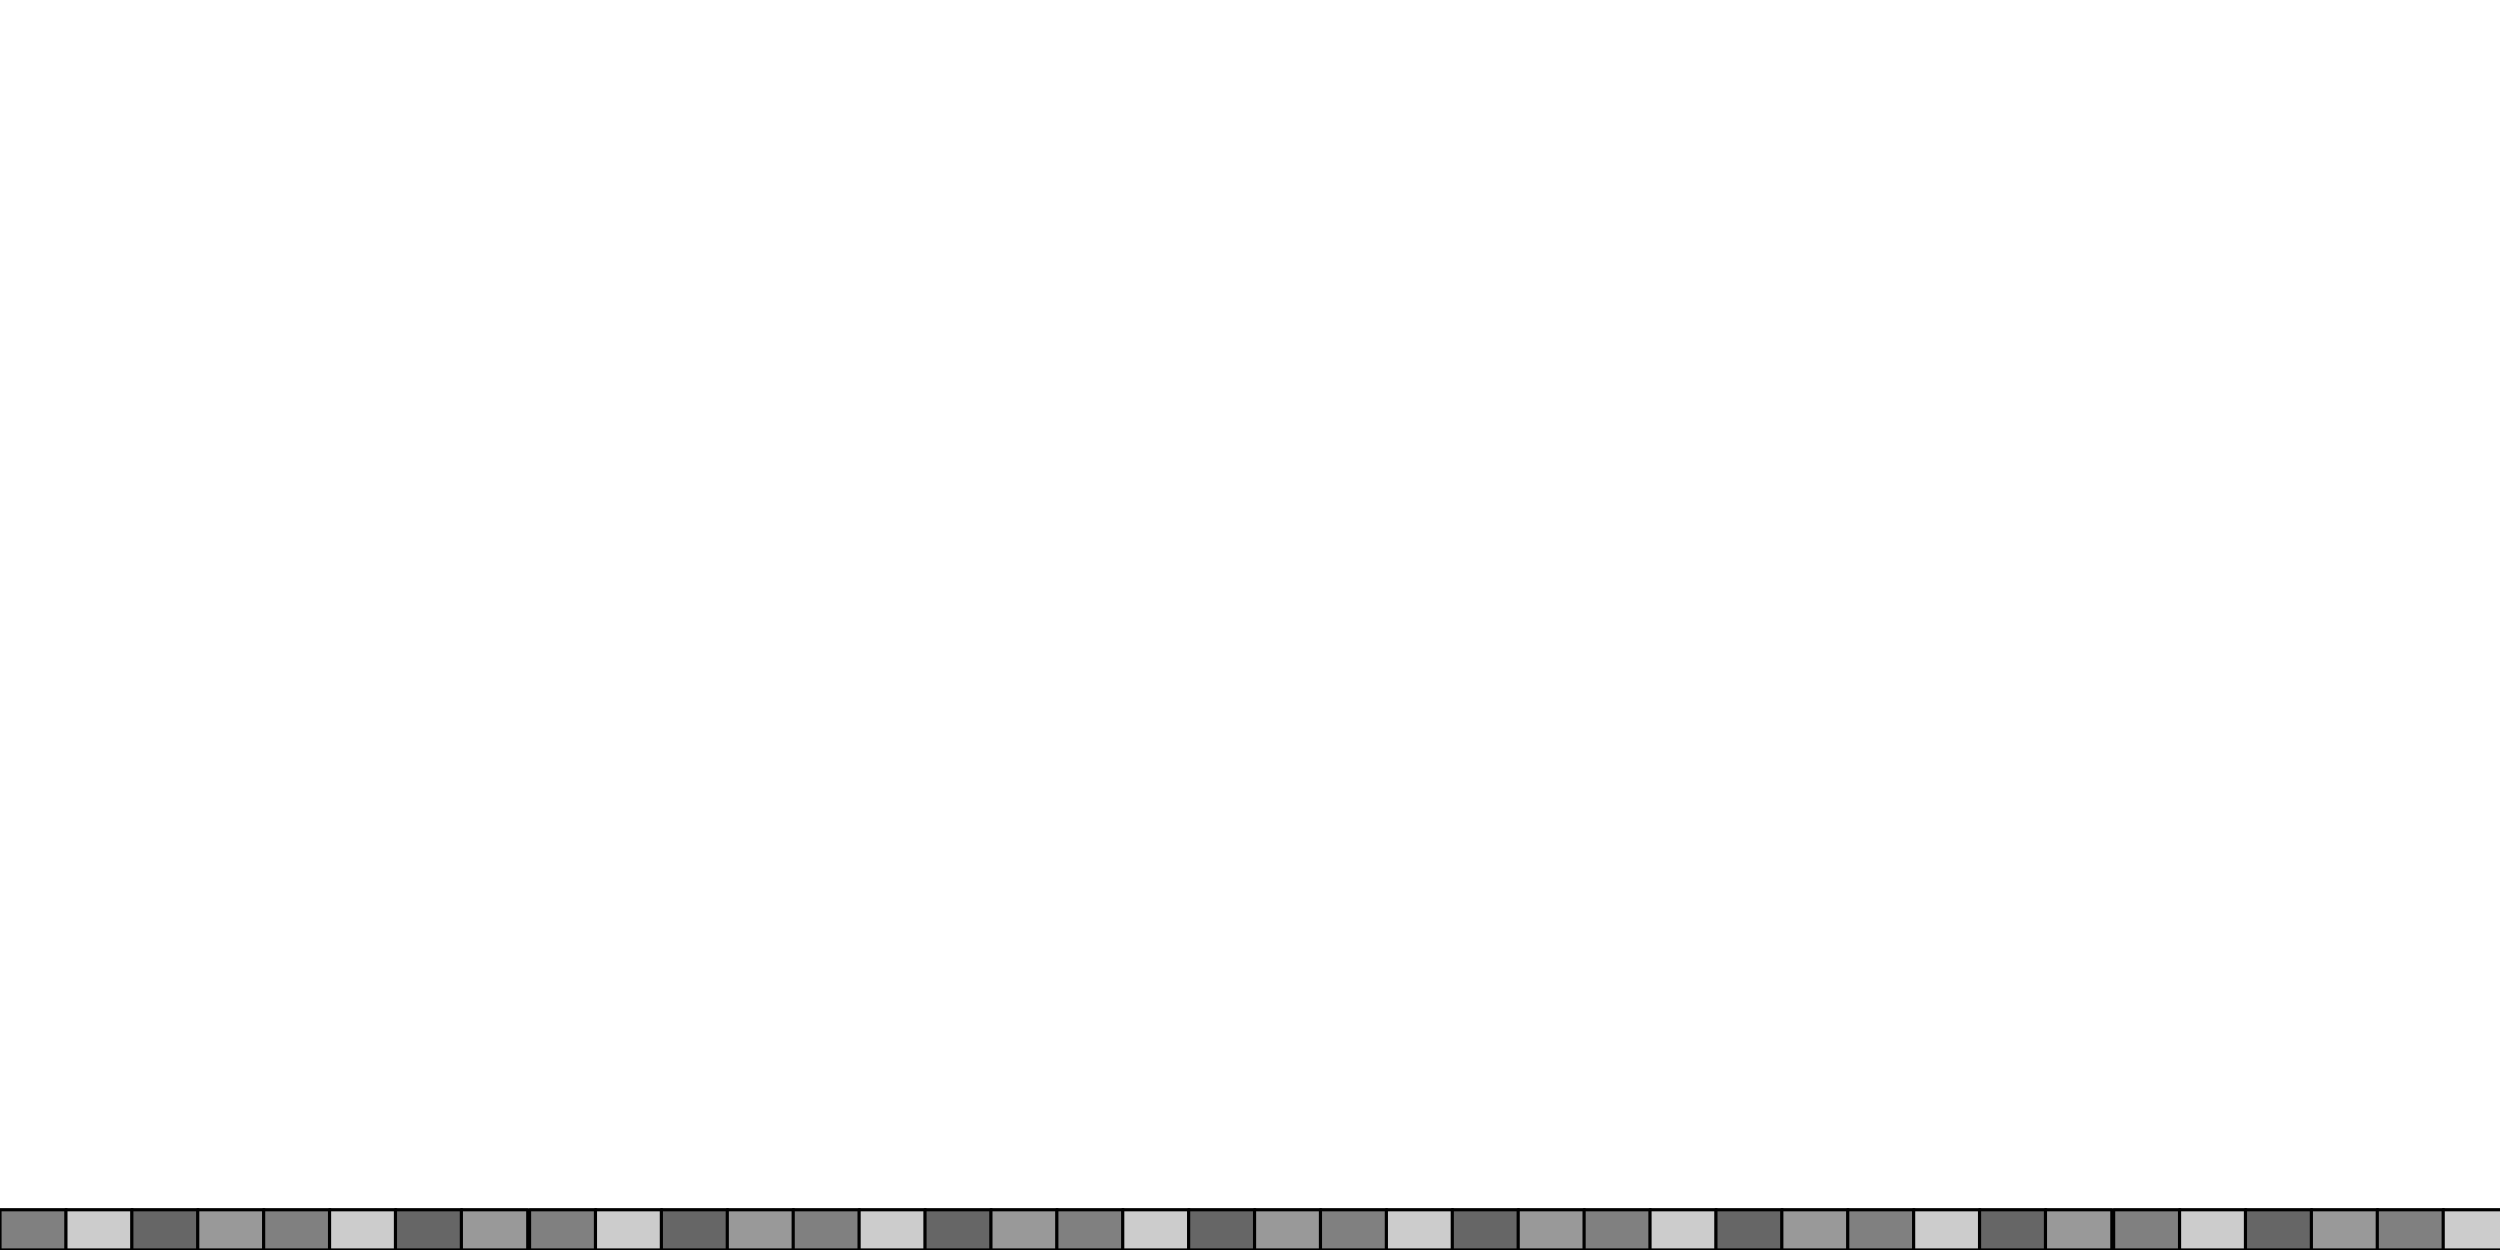
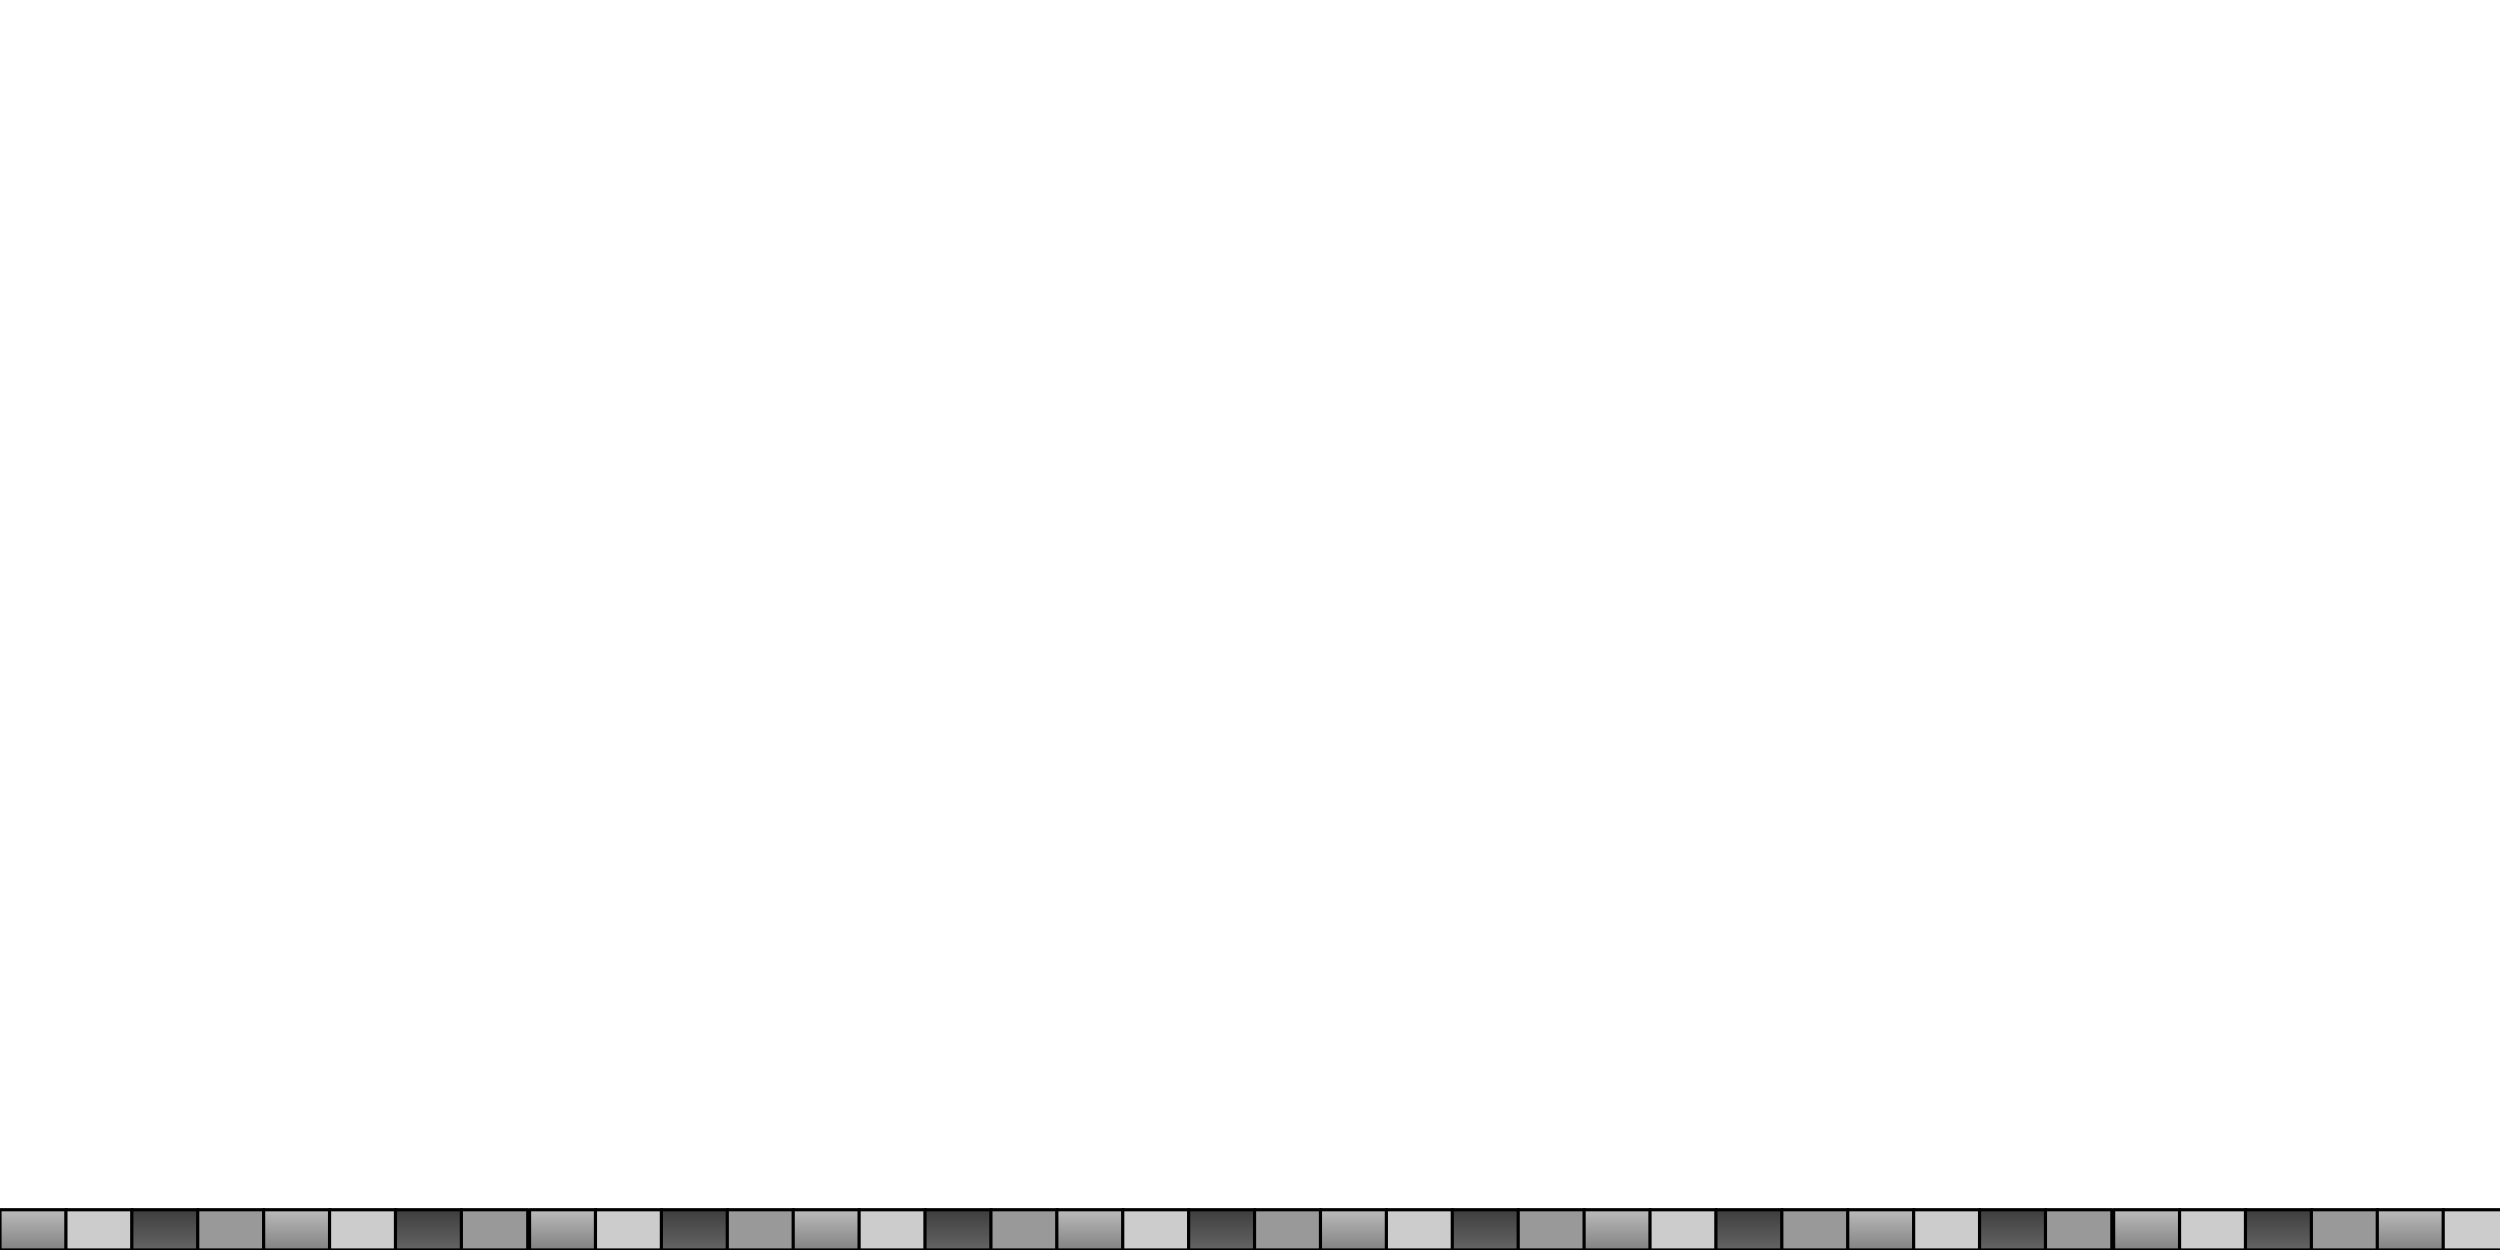
- <svg xmlns="http://www.w3.org/2000/svg" width="2200" height="1100" id="svg5065" version="1.1">
+ <svg xmlns="http://www.w3.org/2000/svg" xmlns:xlink="http://www.w3.org/1999/xlink" width="2200" height="1100" id="svg5065" version="1.1">
  <defs id="defs5067">
-     </defs>
+     <linearGradient id="linearGradient5131">
+       <stop style="stop-color:#666666;stop-opacity:1;" offset="0" id="stop5133" />
+       <stop style="stop-color:#3c3c3c;stop-opacity:1;" offset="1" id="stop5135" />
+     </linearGradient>
+     <linearGradient id="linearGradient5083">
+       <stop style="stop-color:#808080;stop-opacity:1;" offset="0" id="stop5085" />
+       <stop style="stop-color:#bdbdbd;stop-opacity:1;" offset="1" id="stop5087" />
+     </linearGradient>
+     <linearGradient xlink:href="#linearGradient5083" id="linearGradient5089" x1="2090.6" y1="1034.648" x2="2151.829" y2="1034.648" gradientUnits="userSpaceOnUse" />
+     <linearGradient xlink:href="#linearGradient5083" id="linearGradient5091" x1="1858.6" y1="1034.648" x2="1919.829" y2="1034.648" gradientUnits="userSpaceOnUse" />
+     <linearGradient xlink:href="#linearGradient5083" id="linearGradient5093" x1="1624.6" y1="1034.648" x2="1685.829" y2="1034.648" gradientUnits="userSpaceOnUse" />
+     <linearGradient xlink:href="#linearGradient5083" id="linearGradient5095" x1="1392.6" y1="1034.648" x2="1453.829" y2="1034.648" gradientUnits="userSpaceOnUse" />
+     <linearGradient xlink:href="#linearGradient5083" id="linearGradient5097" x1="1160.6" y1="1034.648" x2="1221.829" y2="1034.648" gradientUnits="userSpaceOnUse" />
+     <linearGradient xlink:href="#linearGradient5083" id="linearGradient5099" x1="928.6" y1="1034.648" x2="989.829" y2="1034.648" gradientUnits="userSpaceOnUse" />
+     <linearGradient xlink:href="#linearGradient5083" id="linearGradient5101" x1="696.6" y1="1034.648" x2="757.829" y2="1034.648" gradientUnits="userSpaceOnUse" />
+     <linearGradient xlink:href="#linearGradient5083" id="linearGradient5103" x1="464.6" y1="1034.648" x2="525.829" y2="1034.648" gradientUnits="userSpaceOnUse" />
+     <linearGradient xlink:href="#linearGradient5083" id="linearGradient5105" x1="230.6" y1="1034.648" x2="291.829" y2="1034.648" gradientUnits="userSpaceOnUse" />
+     <linearGradient xlink:href="#linearGradient5083" id="linearGradient5107" x1="29.214" y1="1034.648" x2="29.214" y2="1034.648" gradientUnits="userSpaceOnUse" />
+     <linearGradient xlink:href="#linearGradient5083" id="linearGradient5109" gradientUnits="userSpaceOnUse" x1="29.214" y1="1053.762" x2="29.214" y2="1015.534" />
+     <linearGradient xlink:href="#linearGradient5083" id="linearGradient5111" gradientUnits="userSpaceOnUse" x1="256.4" y1="1054.052" x2="256.4" y2="1015.234" />
+     <linearGradient xlink:href="#linearGradient5083" id="linearGradient5115" gradientUnits="userSpaceOnUse" x1="494.573" y1="1052.694" x2="494.573" y2="1015.528" />
+     <linearGradient xlink:href="#linearGradient5083" id="linearGradient5117" gradientUnits="userSpaceOnUse" x1="727.214" y1="1053.762" x2="727.214" y2="1015.534" />
+     <linearGradient xlink:href="#linearGradient5083" id="linearGradient5119" gradientUnits="userSpaceOnUse" x1="959.214" y1="1053.762" x2="959.214" y2="1015.534" />
+     <linearGradient xlink:href="#linearGradient5083" id="linearGradient5121" gradientUnits="userSpaceOnUse" x1="1191.214" y1="1053.762" x2="1191.214" y2="1015.534" />
+     <linearGradient xlink:href="#linearGradient5083" id="linearGradient5123" gradientUnits="userSpaceOnUse" x1="1423.214" y1="1053.762" x2="1423.214" y2="1015.534" />
+     <linearGradient xlink:href="#linearGradient5083" id="linearGradient5125" gradientUnits="userSpaceOnUse" x1="1655.214" y1="1053.762" x2="1655.214" y2="1015.534" />
+     <linearGradient xlink:href="#linearGradient5083" id="linearGradient5127" gradientUnits="userSpaceOnUse" x1="1889.214" y1="1053.762" x2="1889.214" y2="1015.534" />
+     <linearGradient xlink:href="#linearGradient5083" id="linearGradient5129" gradientUnits="userSpaceOnUse" x1="2121.214" y1="1053.762" x2="2121.214" y2="1015.534" />
+     <linearGradient xlink:href="#linearGradient5131" id="linearGradient5137" x1="2005.214" y1="1015.534" x2="2005.214" y2="1053.762" gradientUnits="userSpaceOnUse" gradientTransform="translate(-4010.429,-2069.296)" />
+     <linearGradient xlink:href="#linearGradient5131" id="linearGradient5139" x1="1771.214" y1="1015.534" x2="1771.214" y2="1053.762" gradientUnits="userSpaceOnUse" gradientTransform="translate(-3542.429,-2069.296)" />
+     <linearGradient xlink:href="#linearGradient5131" id="linearGradient5141" x1="1539.214" y1="1015.534" x2="1539.214" y2="1053.762" gradientUnits="userSpaceOnUse" gradientTransform="translate(-3078.429,-2069.296)" />
+     <linearGradient xlink:href="#linearGradient5131" id="linearGradient5143" x1="1307.214" y1="1015.534" x2="1307.214" y2="1053.762" gradientUnits="userSpaceOnUse" gradientTransform="translate(-2614.429,-2069.296)" />
+     <linearGradient xlink:href="#linearGradient5131" id="linearGradient5145" x1="1075.214" y1="1015.534" x2="1075.214" y2="1053.762" gradientUnits="userSpaceOnUse" gradientTransform="translate(-2150.429,-2069.296)" />
+     <linearGradient xlink:href="#linearGradient5131" id="linearGradient5147" x1="843.214" y1="1015.534" x2="843.214" y2="1053.762" gradientUnits="userSpaceOnUse" gradientTransform="translate(-1686.429,-2069.296)" />
+     <linearGradient xlink:href="#linearGradient5131" id="linearGradient5149" x1="611.214" y1="1015.534" x2="611.214" y2="1053.762" gradientUnits="userSpaceOnUse" gradientTransform="translate(-1222.429,-2069.296)" />
+     <linearGradient xlink:href="#linearGradient5131" id="linearGradient5151" x1="377.214" y1="1015.534" x2="377.214" y2="1053.762" gradientUnits="userSpaceOnUse" gradientTransform="translate(-754.4286,-2069.296)" />
+     <linearGradient xlink:href="#linearGradient5131" id="linearGradient5153" x1="145.214" y1="1015.534" x2="145.214" y2="1053.762" gradientUnits="userSpaceOnUse" gradientTransform="translate(-290.4286,-2069.296)" />
+   </defs>
  <g id="layer1" transform="translate(0,47.63782)">
-     <rect style="fill:#808080;fill-opacity:1;stroke:#000000;stroke-opacity:1;stroke-width:2.8;stroke-miterlimit:4;stroke-dasharray:none;stroke-linejoin:round" id="rect5075" width="58.429" height="35.429" x="0" y="1016.934" />
+     <rect style="fill:url(#linearGradient5109);fill-opacity:1;stroke:#000000;stroke-opacity:1;stroke-width:2.8;stroke-miterlimit:4;stroke-dasharray:none;stroke-linejoin:round" id="rect5075" width="58.429" height="35.429" x="0" y="1016.934" />
    <rect y="1016.934" x="58" height="35.429" width="58.429" id="rect5589" style="fill:#cccccc;fill-opacity:1;stroke:#000000;stroke-width:2.8;stroke-linejoin:round;stroke-miterlimit:4;stroke-opacity:1;stroke-dasharray:none" />
-     <rect style="fill:#666666;fill-opacity:1;stroke:#000000;stroke-width:2.8;stroke-linejoin:round;stroke-miterlimit:4;stroke-opacity:1;stroke-dasharray:none" id="rect5591" width="58.429" height="35.429" x="116" y="1016.934" />
+     <rect style="fill:url(#linearGradient5153);fill-opacity:1;stroke:#000000;stroke-width:2.8;stroke-linejoin:round;stroke-miterlimit:4;stroke-opacity:1;stroke-dasharray:none" id="rect5591" width="58.429" height="35.429" x="-174.429" y="-1052.362" transform="scale(-1,-1)" />
    <rect y="1016.934" x="174" height="35.429" width="58.429" id="rect5593" style="fill:#999999;fill-opacity:1;stroke:#000000;stroke-width:2.8;stroke-linejoin:round;stroke-miterlimit:4;stroke-opacity:1;stroke-dasharray:none" />
-     <rect y="1016.934" x="232" height="35.429" width="58.429" id="rect5595" style="fill:#808080;fill-opacity:1;stroke:#000000;stroke-width:2.8;stroke-linejoin:round;stroke-miterlimit:4;stroke-opacity:1;stroke-dasharray:none" />
+     <rect y="1016.934" x="232" height="35.429" width="58.429" id="rect5595" style="fill:url(#linearGradient5111);fill-opacity:1;stroke:#000000;stroke-width:2.8;stroke-linejoin:round;stroke-miterlimit:4;stroke-opacity:1;stroke-dasharray:none" />
    <rect style="fill:#cccccc;fill-opacity:1;stroke:#000000;stroke-width:2.8;stroke-linejoin:round;stroke-miterlimit:4;stroke-opacity:1;stroke-dasharray:none" id="rect5597" width="58.429" height="35.429" x="290" y="1016.934" />
-     <rect y="1016.934" x="348" height="35.429" width="58.429" id="rect5599" style="fill:#666666;fill-opacity:1;stroke:#000000;stroke-width:2.8;stroke-linejoin:round;stroke-miterlimit:4;stroke-opacity:1;stroke-dasharray:none" />
+     <rect y="-1052.362" x="-406.429" height="35.429" width="58.429" id="rect5599" style="fill:url(#linearGradient5151);fill-opacity:1;stroke:#000000;stroke-width:2.8;stroke-linejoin:round;stroke-miterlimit:4;stroke-opacity:1;stroke-dasharray:none" transform="scale(-1,-1)" />
    <rect style="fill:#999999;fill-opacity:1;stroke:#000000;stroke-width:2.8;stroke-linejoin:round;stroke-miterlimit:4;stroke-opacity:1;stroke-dasharray:none" id="rect5601" width="58.429" height="35.429" x="406" y="1016.934" />
-     <rect style="fill:#808080;fill-opacity:1;stroke:#000000;stroke-width:2.8;stroke-linejoin:round;stroke-miterlimit:4;stroke-opacity:1;stroke-dasharray:none" id="rect5603" width="58.429" height="35.429" x="466" y="1016.934" />
+     <rect style="fill:url(#linearGradient5115);fill-opacity:1;stroke:#000000;stroke-width:2.8;stroke-linejoin:round;stroke-miterlimit:4;stroke-opacity:1;stroke-dasharray:none" id="rect5603" width="58.429" height="35.429" x="466" y="1016.934" />
    <rect y="1016.934" x="524" height="35.429" width="58.429" id="rect5605" style="fill:#cccccc;fill-opacity:1;stroke:#000000;stroke-width:2.8;stroke-linejoin:round;stroke-miterlimit:4;stroke-opacity:1;stroke-dasharray:none" />
-     <rect style="fill:#666666;fill-opacity:1;stroke:#000000;stroke-width:2.8;stroke-linejoin:round;stroke-miterlimit:4;stroke-opacity:1;stroke-dasharray:none" id="rect5607" width="58.429" height="35.429" x="582" y="1016.934" />
+     <rect style="fill:url(#linearGradient5149);fill-opacity:1;stroke:#000000;stroke-width:2.8;stroke-linejoin:round;stroke-miterlimit:4;stroke-opacity:1;stroke-dasharray:none" id="rect5607" width="58.429" height="35.429" x="-640.429" y="-1052.362" transform="scale(-1,-1)" />
    <rect y="1016.934" x="640" height="35.429" width="58.429" id="rect5609" style="fill:#999999;fill-opacity:1;stroke:#000000;stroke-width:2.8;stroke-linejoin:round;stroke-miterlimit:4;stroke-opacity:1;stroke-dasharray:none" />
-     <rect y="1016.934" x="698" height="35.429" width="58.429" id="rect5611" style="fill:#808080;fill-opacity:1;stroke:#000000;stroke-width:2.8;stroke-linejoin:round;stroke-miterlimit:4;stroke-opacity:1;stroke-dasharray:none" />
+     <rect y="1016.934" x="698" height="35.429" width="58.429" id="rect5611" style="fill:url(#linearGradient5117);fill-opacity:1;stroke:#000000;stroke-width:2.8;stroke-linejoin:round;stroke-miterlimit:4;stroke-opacity:1;stroke-dasharray:none" />
    <rect style="fill:#cccccc;fill-opacity:1;stroke:#000000;stroke-width:2.8;stroke-linejoin:round;stroke-miterlimit:4;stroke-opacity:1;stroke-dasharray:none" id="rect5613" width="58.429" height="35.429" x="756" y="1016.934" />
-     <rect y="1016.934" x="814" height="35.429" width="58.429" id="rect5615" style="fill:#666666;fill-opacity:1;stroke:#000000;stroke-width:2.8;stroke-linejoin:round;stroke-miterlimit:4;stroke-opacity:1;stroke-dasharray:none" />
+     <rect y="-1052.362" x="-872.429" height="35.429" width="58.429" id="rect5615" style="fill:url(#linearGradient5147);fill-opacity:1;stroke:#000000;stroke-width:2.8;stroke-linejoin:round;stroke-miterlimit:4;stroke-opacity:1;stroke-dasharray:none" transform="scale(-1,-1)" />
    <rect style="fill:#999999;fill-opacity:1;stroke:#000000;stroke-width:2.8;stroke-linejoin:round;stroke-miterlimit:4;stroke-opacity:1;stroke-dasharray:none" id="rect5617" width="58.429" height="35.429" x="872" y="1016.934" />
-     <rect style="fill:#808080;fill-opacity:1;stroke:#000000;stroke-width:2.8;stroke-linejoin:round;stroke-miterlimit:4;stroke-opacity:1;stroke-dasharray:none" id="rect5619" width="58.429" height="35.429" x="930" y="1016.934" />
+     <rect style="fill:url(#linearGradient5119);fill-opacity:1;stroke:#000000;stroke-width:2.8;stroke-linejoin:round;stroke-miterlimit:4;stroke-opacity:1;stroke-dasharray:none" id="rect5619" width="58.429" height="35.429" x="930" y="1016.934" />
    <rect y="1016.934" x="988" height="35.429" width="58.429" id="rect5621" style="fill:#cccccc;fill-opacity:1;stroke:#000000;stroke-width:2.8;stroke-linejoin:round;stroke-miterlimit:4;stroke-opacity:1;stroke-dasharray:none" />
-     <rect style="fill:#666666;fill-opacity:1;stroke:#000000;stroke-width:2.8;stroke-linejoin:round;stroke-miterlimit:4;stroke-opacity:1;stroke-dasharray:none" id="rect5623" width="58.429" height="35.429" x="1046" y="1016.934" />
+     <rect style="fill:url(#linearGradient5145);fill-opacity:1;stroke:#000000;stroke-width:2.8;stroke-linejoin:round;stroke-miterlimit:4;stroke-opacity:1;stroke-dasharray:none" id="rect5623" width="58.429" height="35.429" x="-1104.429" y="-1052.362" transform="scale(-1,-1)" />
    <rect y="1016.934" x="1104" height="35.429" width="58.429" id="rect5625" style="fill:#999999;fill-opacity:1;stroke:#000000;stroke-width:2.8;stroke-linejoin:round;stroke-miterlimit:4;stroke-opacity:1;stroke-dasharray:none" />
-     <rect y="1016.934" x="1162" height="35.429" width="58.429" id="rect5627" style="fill:#808080;fill-opacity:1;stroke:#000000;stroke-width:2.8;stroke-linejoin:round;stroke-miterlimit:4;stroke-opacity:1;stroke-dasharray:none" />
+     <rect y="1016.934" x="1162" height="35.429" width="58.429" id="rect5627" style="fill:url(#linearGradient5121);fill-opacity:1;stroke:#000000;stroke-width:2.8;stroke-linejoin:round;stroke-miterlimit:4;stroke-opacity:1;stroke-dasharray:none" />
    <rect style="fill:#cccccc;fill-opacity:1;stroke:#000000;stroke-width:2.8;stroke-linejoin:round;stroke-miterlimit:4;stroke-opacity:1;stroke-dasharray:none" id="rect5629" width="58.429" height="35.429" x="1220" y="1016.934" />
-     <rect y="1016.934" x="1278" height="35.429" width="58.429" id="rect5631" style="fill:#666666;fill-opacity:1;stroke:#000000;stroke-width:2.8;stroke-linejoin:round;stroke-miterlimit:4;stroke-opacity:1;stroke-dasharray:none" />
+     <rect y="-1052.362" x="-1336.429" height="35.429" width="58.429" id="rect5631" style="fill:url(#linearGradient5143);fill-opacity:1;stroke:#000000;stroke-width:2.8;stroke-linejoin:round;stroke-miterlimit:4;stroke-opacity:1;stroke-dasharray:none" transform="scale(-1,-1)" />
    <rect style="fill:#999999;fill-opacity:1;stroke:#000000;stroke-width:2.8;stroke-linejoin:round;stroke-miterlimit:4;stroke-opacity:1;stroke-dasharray:none" id="rect5633" width="58.429" height="35.429" x="1336" y="1016.934" />
-     <rect y="1016.934" x="1394" height="35.429" width="58.429" id="rect5635" style="fill:#808080;fill-opacity:1;stroke:#000000;stroke-width:2.8;stroke-linejoin:round;stroke-miterlimit:4;stroke-opacity:1;stroke-dasharray:none" />
+     <rect y="1016.934" x="1394" height="35.429" width="58.429" id="rect5635" style="fill:url(#linearGradient5123);fill-opacity:1;stroke:#000000;stroke-width:2.8;stroke-linejoin:round;stroke-miterlimit:4;stroke-opacity:1;stroke-dasharray:none" />
    <rect style="fill:#cccccc;fill-opacity:1;stroke:#000000;stroke-width:2.8;stroke-linejoin:round;stroke-miterlimit:4;stroke-opacity:1;stroke-dasharray:none" id="rect5637" width="58.429" height="35.429" x="1452" y="1016.934" />
-     <rect y="1016.934" x="1510" height="35.429" width="58.429" id="rect5639" style="fill:#666666;fill-opacity:1;stroke:#000000;stroke-width:2.8;stroke-linejoin:round;stroke-miterlimit:4;stroke-opacity:1;stroke-dasharray:none" />
+     <rect y="-1052.362" x="-1568.429" height="35.429" width="58.429" id="rect5639" style="fill:url(#linearGradient5141);fill-opacity:1;stroke:#000000;stroke-width:2.8;stroke-linejoin:round;stroke-miterlimit:4;stroke-opacity:1;stroke-dasharray:none" transform="scale(-1,-1)" />
    <rect style="fill:#999999;fill-opacity:1;stroke:#000000;stroke-width:2.8;stroke-linejoin:round;stroke-miterlimit:4;stroke-opacity:1;stroke-dasharray:none" id="rect5641" width="58.429" height="35.429" x="1568" y="1016.934" />
-     <rect style="fill:#808080;fill-opacity:1;stroke:#000000;stroke-width:2.8;stroke-linejoin:round;stroke-miterlimit:4;stroke-opacity:1;stroke-dasharray:none" id="rect5643" width="58.429" height="35.429" x="1626" y="1016.934" />
+     <rect style="fill:url(#linearGradient5125);fill-opacity:1;stroke:#000000;stroke-width:2.8;stroke-linejoin:round;stroke-miterlimit:4;stroke-opacity:1;stroke-dasharray:none" id="rect5643" width="58.429" height="35.429" x="1626" y="1016.934" />
    <rect y="1016.934" x="1684" height="35.429" width="58.429" id="rect5645" style="fill:#cccccc;fill-opacity:1;stroke:#000000;stroke-width:2.8;stroke-linejoin:round;stroke-miterlimit:4;stroke-opacity:1;stroke-dasharray:none" />
-     <rect style="fill:#666666;fill-opacity:1;stroke:#000000;stroke-width:2.8;stroke-linejoin:round;stroke-miterlimit:4;stroke-opacity:1;stroke-dasharray:none" id="rect5647" width="58.429" height="35.429" x="1742" y="1016.934" />
+     <rect style="fill:url(#linearGradient5139);fill-opacity:1;stroke:#000000;stroke-width:2.8;stroke-linejoin:round;stroke-miterlimit:4;stroke-opacity:1;stroke-dasharray:none" id="rect5647" width="58.429" height="35.429" x="-1800.429" y="-1052.362" transform="scale(-1,-1)" />
    <rect y="1016.934" x="1800" height="35.429" width="58.429" id="rect5649" style="fill:#999999;fill-opacity:1;stroke:#000000;stroke-width:2.8;stroke-linejoin:round;stroke-miterlimit:4;stroke-opacity:1;stroke-dasharray:none" />
-     <rect y="1016.934" x="1860" height="35.429" width="58.429" id="rect5651" style="fill:#808080;fill-opacity:1;stroke:#000000;stroke-width:2.8;stroke-linejoin:round;stroke-miterlimit:4;stroke-opacity:1;stroke-dasharray:none" />
+     <rect y="1016.934" x="1860" height="35.429" width="58.429" id="rect5651" style="fill:url(#linearGradient5127);fill-opacity:1;stroke:#000000;stroke-width:2.8;stroke-linejoin:round;stroke-miterlimit:4;stroke-opacity:1;stroke-dasharray:none" />
    <rect style="fill:#cccccc;fill-opacity:1;stroke:#000000;stroke-width:2.8;stroke-linejoin:round;stroke-miterlimit:4;stroke-opacity:1;stroke-dasharray:none" id="rect5653" width="58.429" height="35.429" x="1918" y="1016.934" />
-     <rect y="1016.934" x="1976" height="35.429" width="58.429" id="rect5655" style="fill:#666666;fill-opacity:1;stroke:#000000;stroke-width:2.8;stroke-linejoin:round;stroke-miterlimit:4;stroke-opacity:1;stroke-dasharray:none" />
+     <rect y="-1052.362" x="-2034.429" height="35.429" width="58.429" id="rect5655" style="fill:url(#linearGradient5137);fill-opacity:1;stroke:#000000;stroke-width:2.8;stroke-linejoin:round;stroke-miterlimit:4;stroke-opacity:1;stroke-dasharray:none" transform="scale(-1,-1)" />
    <rect style="fill:#999999;fill-opacity:1;stroke:#000000;stroke-width:2.8;stroke-linejoin:round;stroke-miterlimit:4;stroke-opacity:1;stroke-dasharray:none" id="rect5657" width="58.429" height="35.429" x="2034" y="1016.934" />
-     <rect style="fill:#808080;fill-opacity:1;stroke:#000000;stroke-width:2.8;stroke-linejoin:round;stroke-miterlimit:4;stroke-opacity:1;stroke-dasharray:none" id="rect5659" width="58.429" height="35.429" x="2092" y="1016.934" />
+     <rect style="fill:url(#linearGradient5129);fill-opacity:1;stroke:#000000;stroke-width:2.8;stroke-linejoin:round;stroke-miterlimit:4;stroke-opacity:1;stroke-dasharray:none" id="rect5659" width="58.429" height="35.429" x="2092" y="1016.934" />
    <rect y="1016.934" x="2150" height="35.429" width="58.429" id="rect5661" style="fill:#cccccc;fill-opacity:1;stroke:#000000;stroke-width:2.8;stroke-linejoin:round;stroke-miterlimit:4;stroke-opacity:1;stroke-dasharray:none" />
  </g>
</svg>
